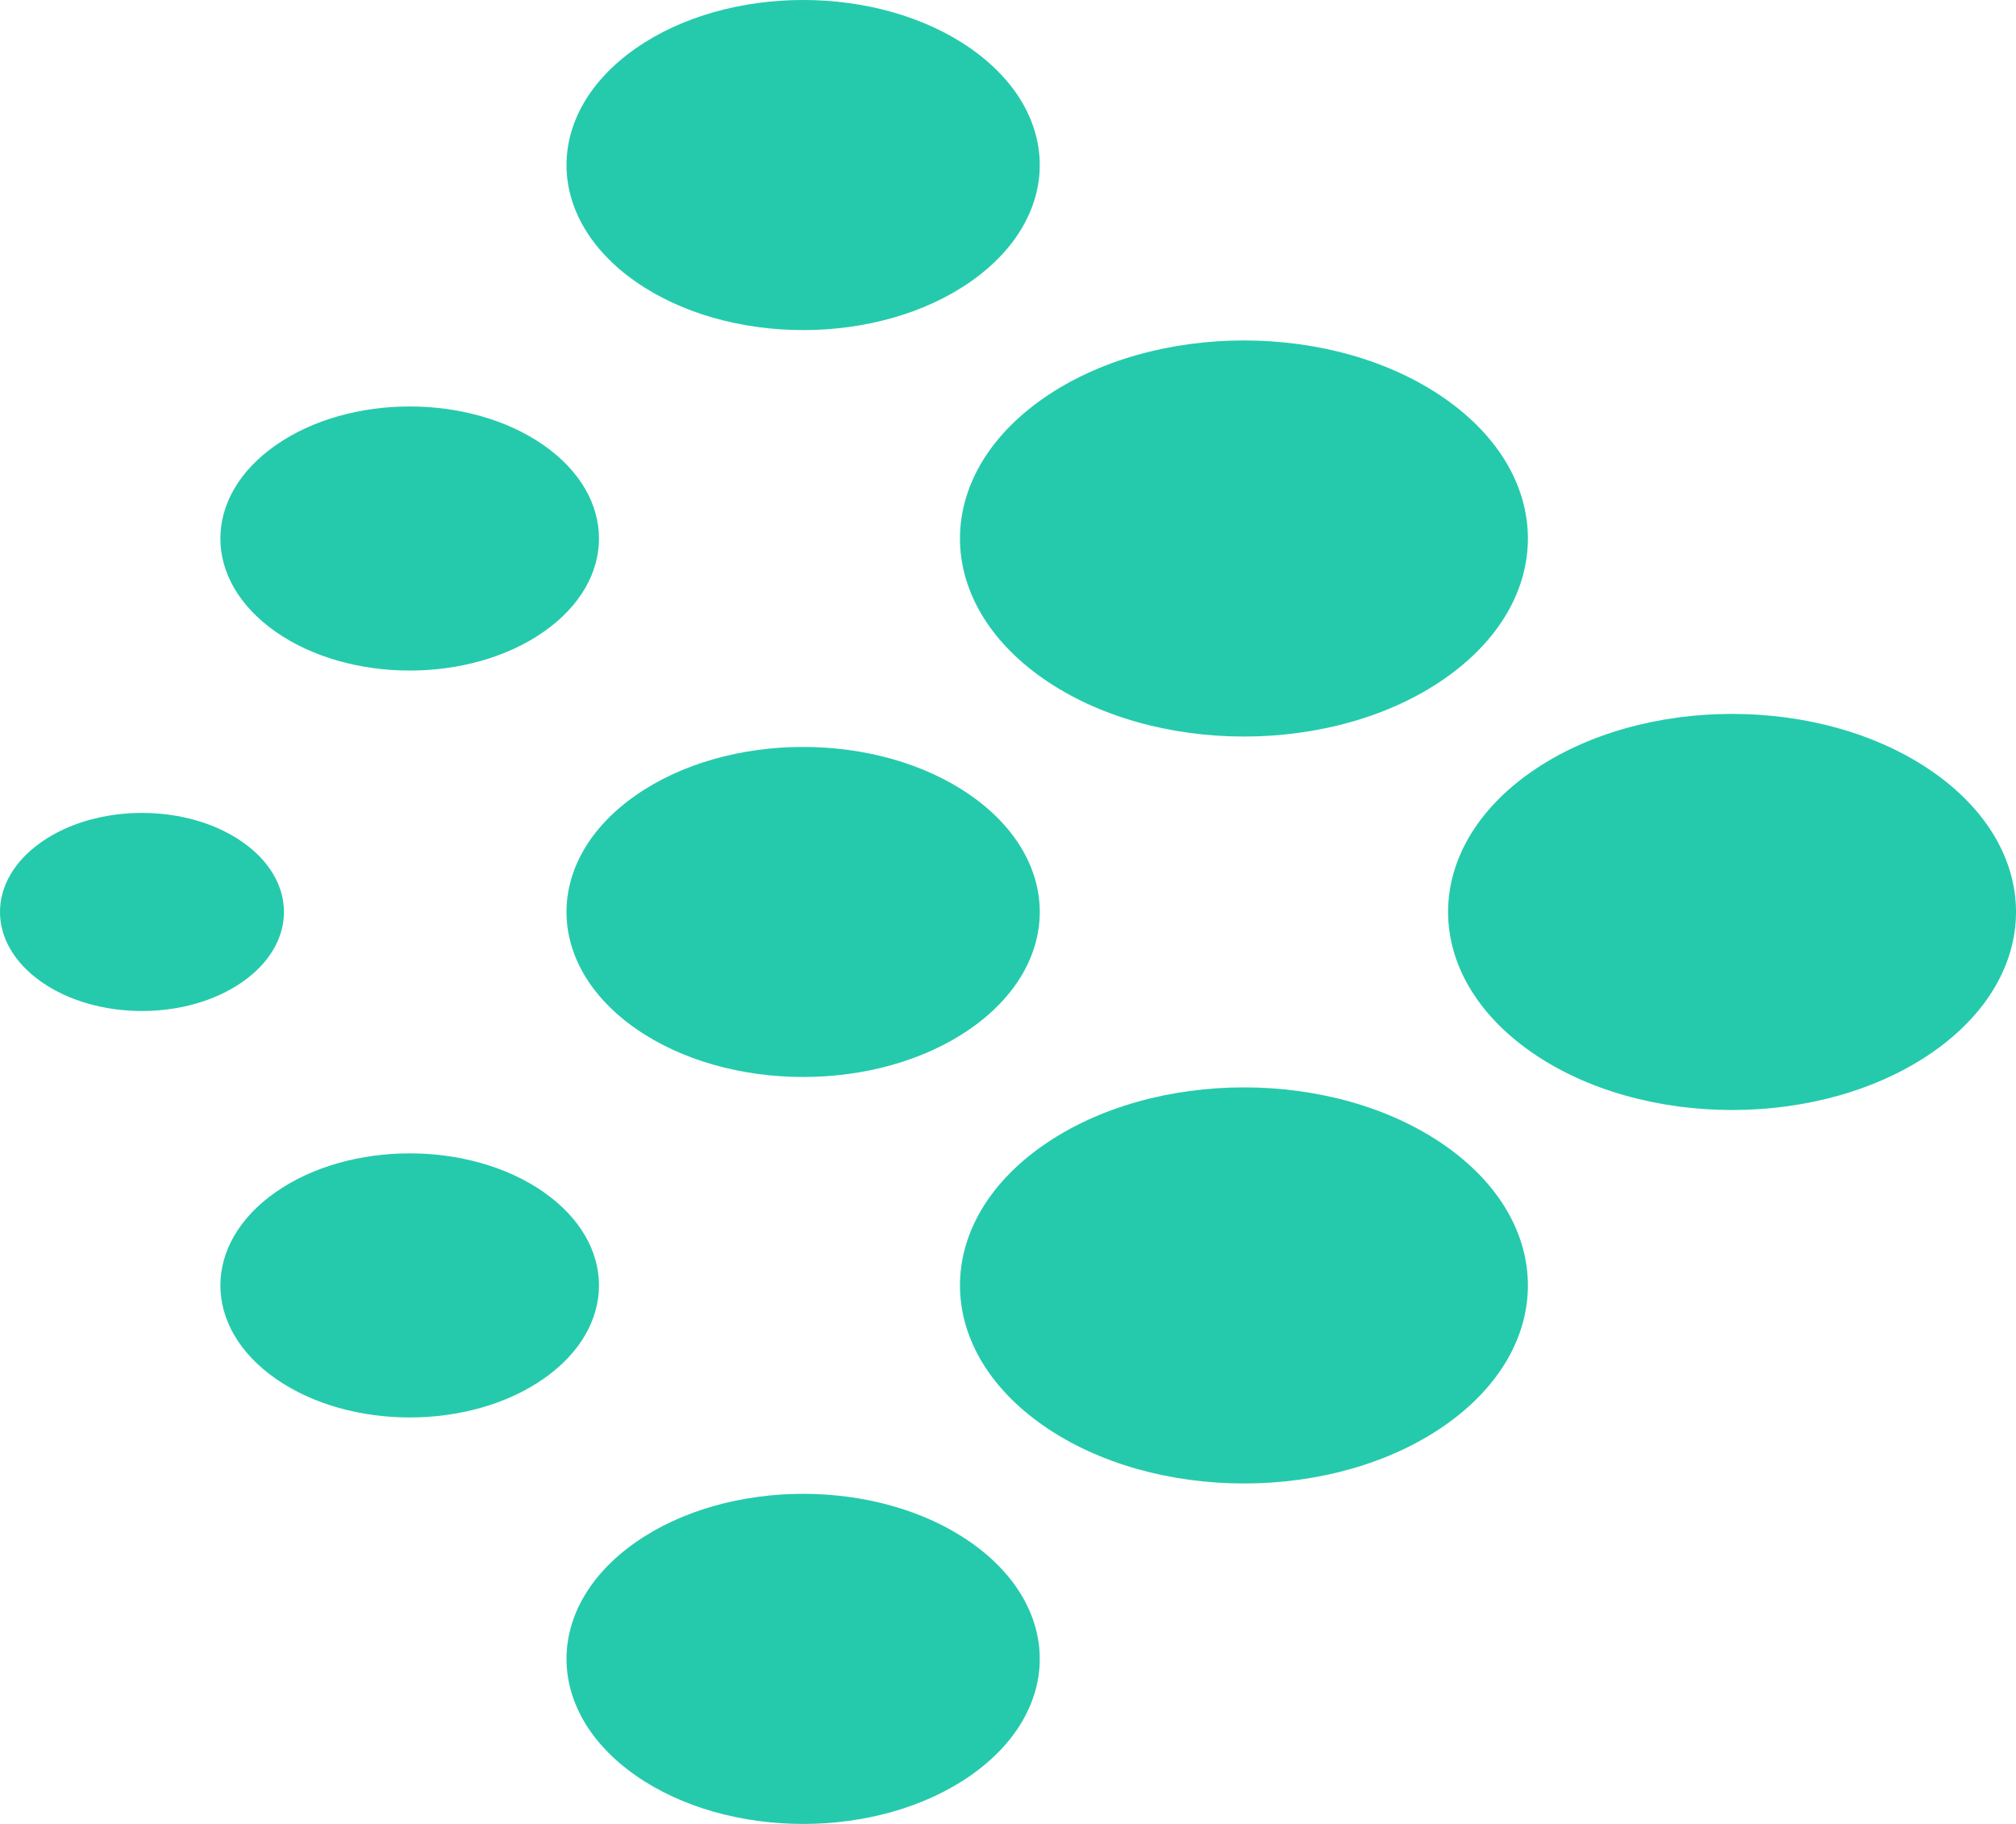
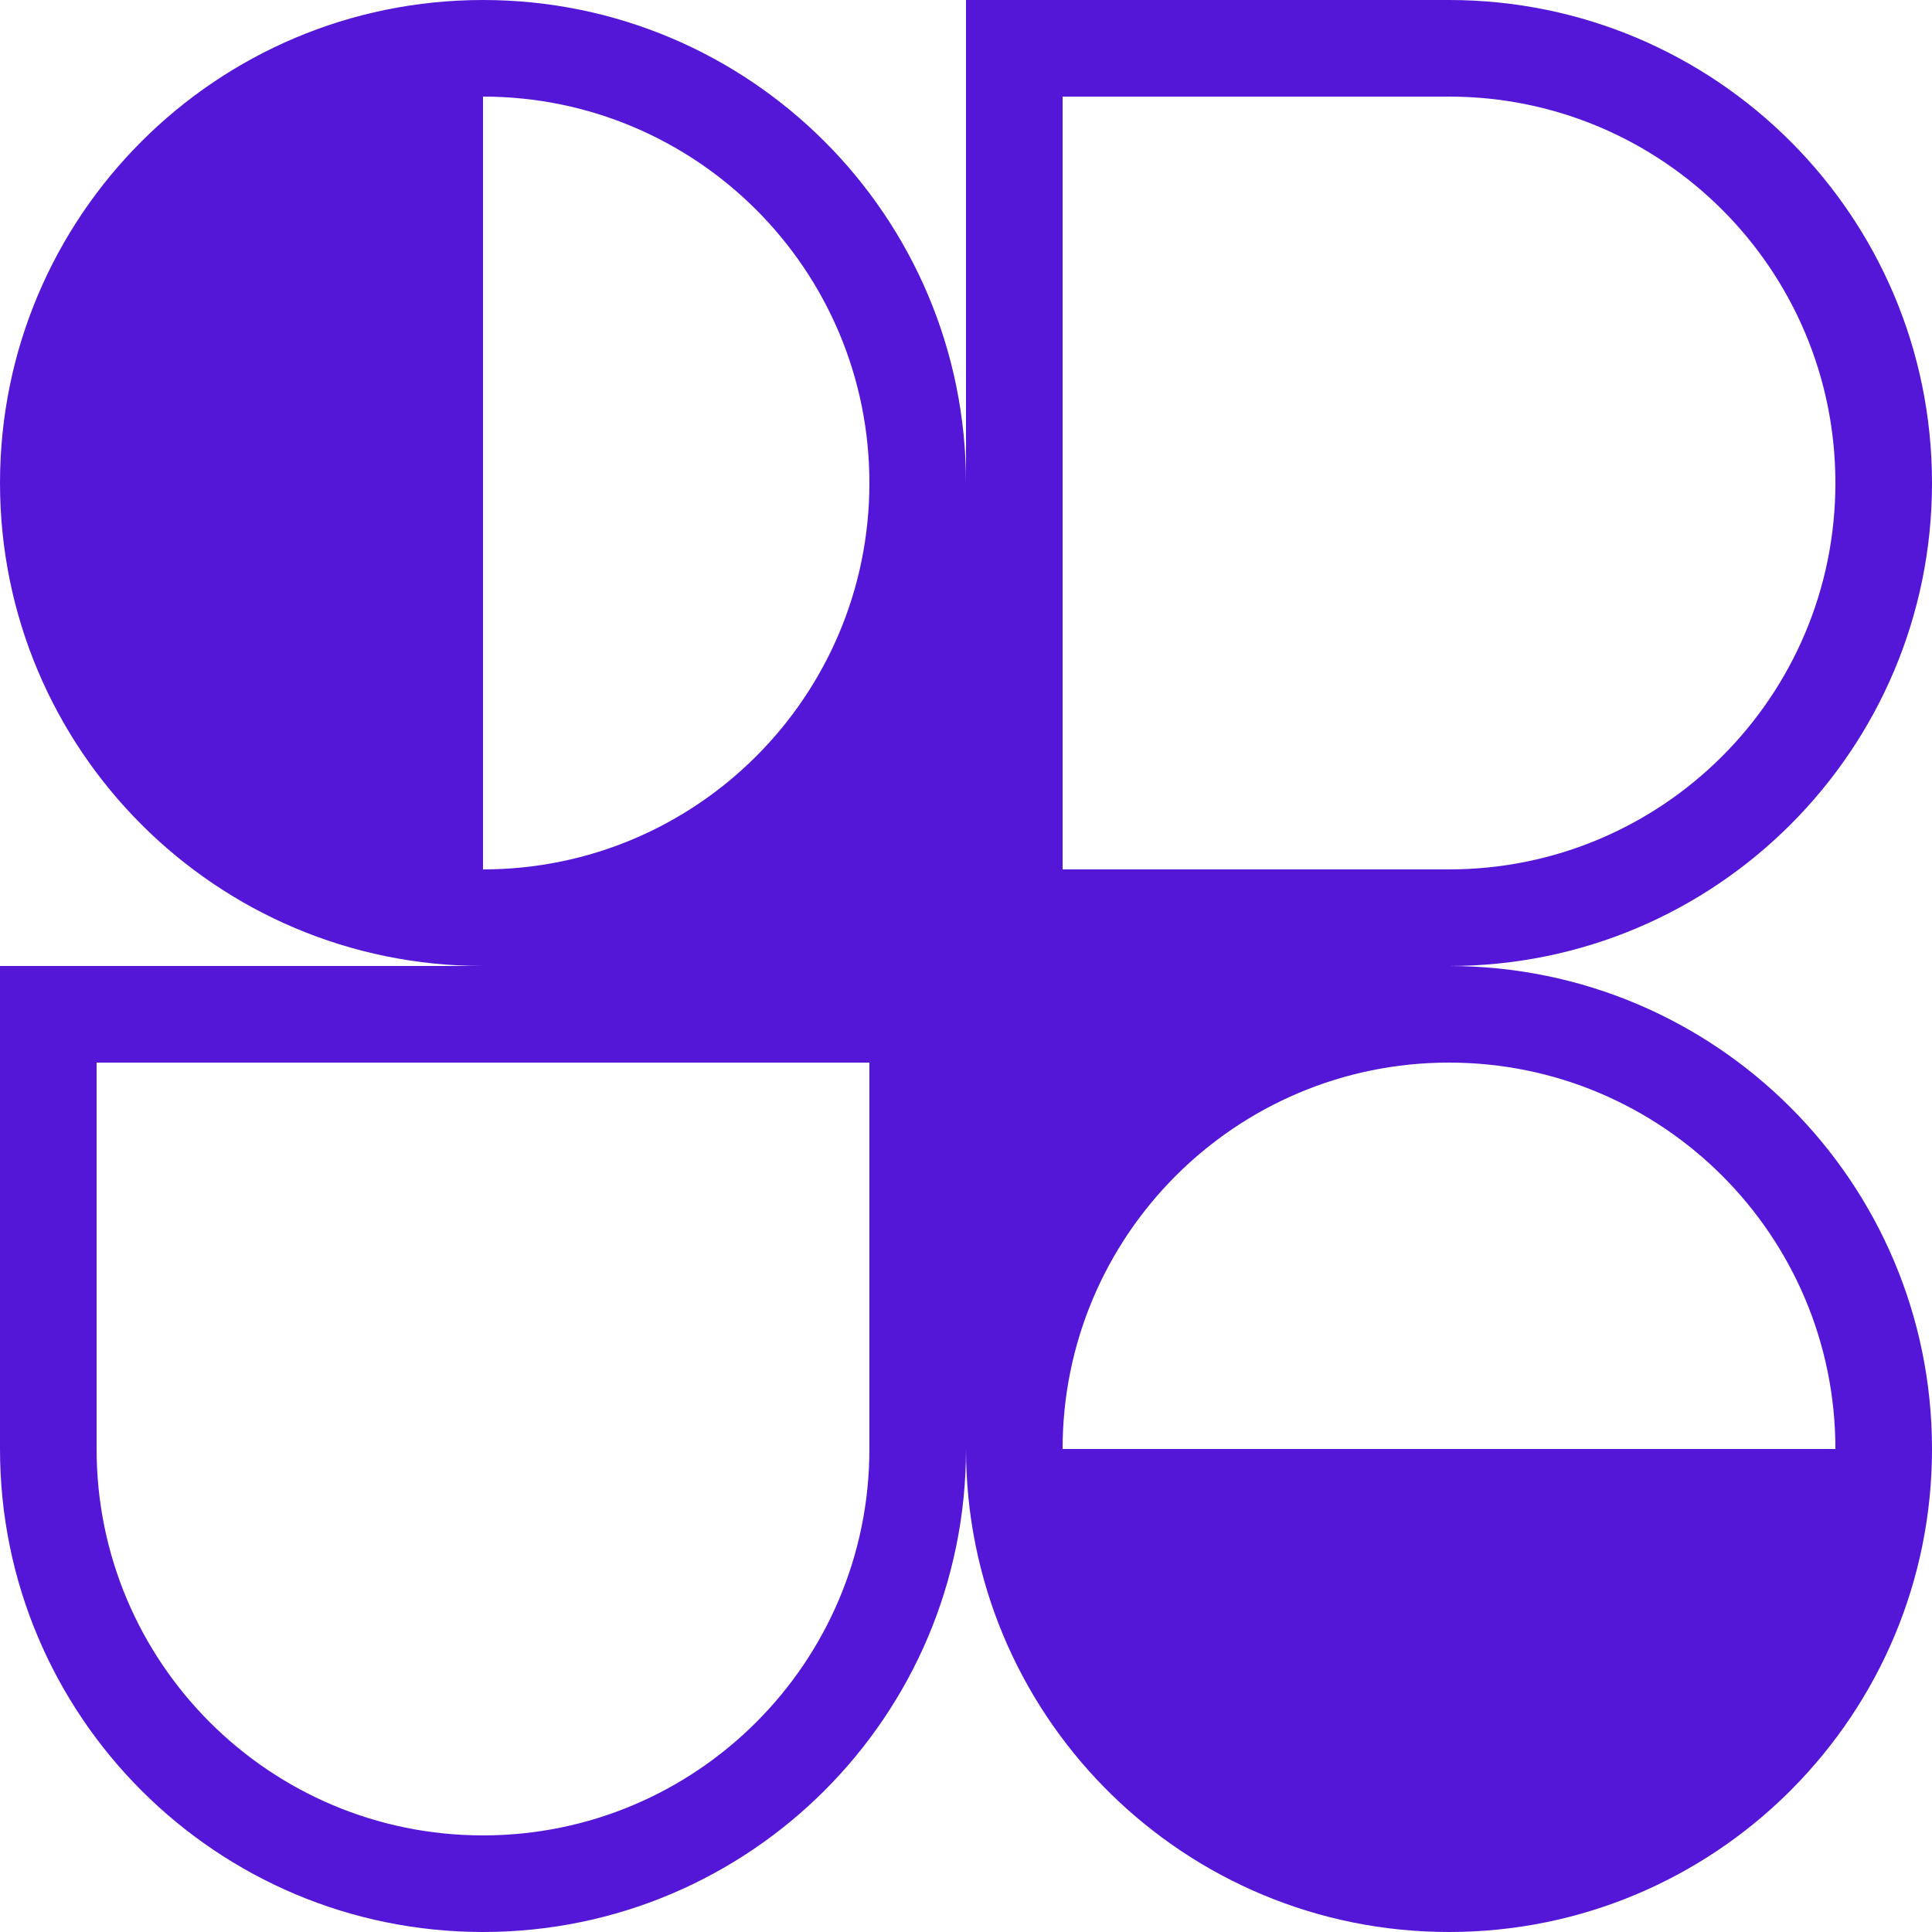
- <svg xmlns="http://www.w3.org/2000/svg" id="logo-37" width="42" height="38" viewBox="0 0 42 38" fill="none">
-   <path d="M5.747 28.726C7.287 29.8 9.784 29.8 11.324 28.726C12.864 27.652 12.864 25.91 11.324 24.835C9.784 23.761 7.287 23.761 5.747 24.835C4.206 25.91 4.206 27.652 5.747 28.726Z" class="ccustom" fill="#25CAAC" />
-   <path d="M21.732 14.137C24.043 15.748 27.788 15.748 30.098 14.137C32.409 12.526 32.409 9.913 30.098 8.302C27.788 6.69 24.043 6.69 21.732 8.302C19.422 9.913 19.422 12.526 21.732 14.137Z" class="ccustom" fill="#25CAAC" />
-   <path d="M13.246 21.431C15.172 22.774 18.293 22.774 20.218 21.431C22.143 20.089 22.143 17.911 20.218 16.569C18.293 15.226 15.172 15.226 13.246 16.569C11.321 17.911 11.321 20.089 13.246 21.431Z" class="ccustom" fill="#25CAAC" />
-   <path d="M0.866 20.459C2.021 21.265 3.894 21.265 5.049 20.459C6.205 19.653 6.205 18.347 5.049 17.541C3.894 16.735 2.021 16.735 0.866 17.541C-0.289 18.347 -0.289 19.653 0.866 20.459Z" class="ccustom" fill="#25CAAC" />
-   <path d="M13.246 5.87C15.172 7.213 18.293 7.213 20.218 5.87C22.143 4.527 22.143 2.35 20.218 1.007C18.293 -0.336 15.172 -0.336 13.246 1.007C11.321 2.35 11.321 4.527 13.246 5.87Z" class="ccustom" fill="#25CAAC" />
-   <path d="M5.747 13.165C7.287 14.239 9.784 14.239 11.324 13.165C12.864 12.09 12.864 10.348 11.324 9.274C9.784 8.2 7.287 8.2 5.747 9.274C4.206 10.348 4.206 12.09 5.747 13.165Z" class="ccustom" fill="#25CAAC" />
-   <path d="M13.246 36.993C15.172 38.336 18.293 38.336 20.218 36.993C22.143 35.65 22.143 33.473 20.218 32.13C18.293 30.787 15.172 30.787 13.246 32.13C11.321 33.473 11.321 35.65 13.246 36.993Z" class="ccustom" fill="#25CAAC" />
-   <path d="M31.901 21.918C34.211 23.529 37.957 23.529 40.267 21.918C42.578 20.306 42.578 17.694 40.267 16.082C37.957 14.471 34.211 14.471 31.901 16.082C29.591 17.694 29.591 20.306 31.901 21.918Z" class="ccustom" fill="#25CAAC" />
-   <path d="M21.732 29.698C24.043 31.31 27.788 31.31 30.098 29.698C32.409 28.087 32.409 25.474 30.098 23.863C27.788 22.252 24.043 22.252 21.732 23.863C19.422 25.474 19.422 28.087 21.732 29.698Z" class="ccustom" fill="#25CAAC" />
+ <svg xmlns="http://www.w3.org/2000/svg" id="logo-85" width="10" height="10" viewBox="0 0 40 40" fill="none">
+   <path class="ccustom" fill-rule="evenodd" clip-rule="evenodd" d="M10 0C15.523 0 20 4.477 20 10V0H30C35.523 0 40 4.477 40 10C40 15.523 35.523 20 30 20C35.523 20 40 24.477 40 30C40 32.742 38.896 35.227 37.108 37.033L37.071 37.071L37.038 37.104C35.231 38.894 32.745 40 30 40C27.274 40 24.803 38.909 22.999 37.141C22.976 37.117 22.952 37.094 22.929 37.071C22.907 37.049 22.885 37.027 22.863 37.005C21.092 35.201 20 32.728 20 30C20 35.523 15.523 40 10 40C4.477 40 0 35.523 0 30V20H10C4.477 20 0 15.523 0 10C0 4.477 4.477 0 10 0ZM18 10C18 14.418 14.418 18 10 18V2C14.418 2 18 5.582 18 10ZM38 30C38 25.582 34.418 22 30 22C25.582 22 22 25.582 22 30H38ZM2 22V30C2 34.418 5.582 38 10 38C14.418 38 18 34.418 18 30V22H2ZM22 18V2L30 2C34.418 2 38 5.582 38 10C38 14.418 34.418 18 30 18H22Z" fill="#5417D7" />
</svg>
